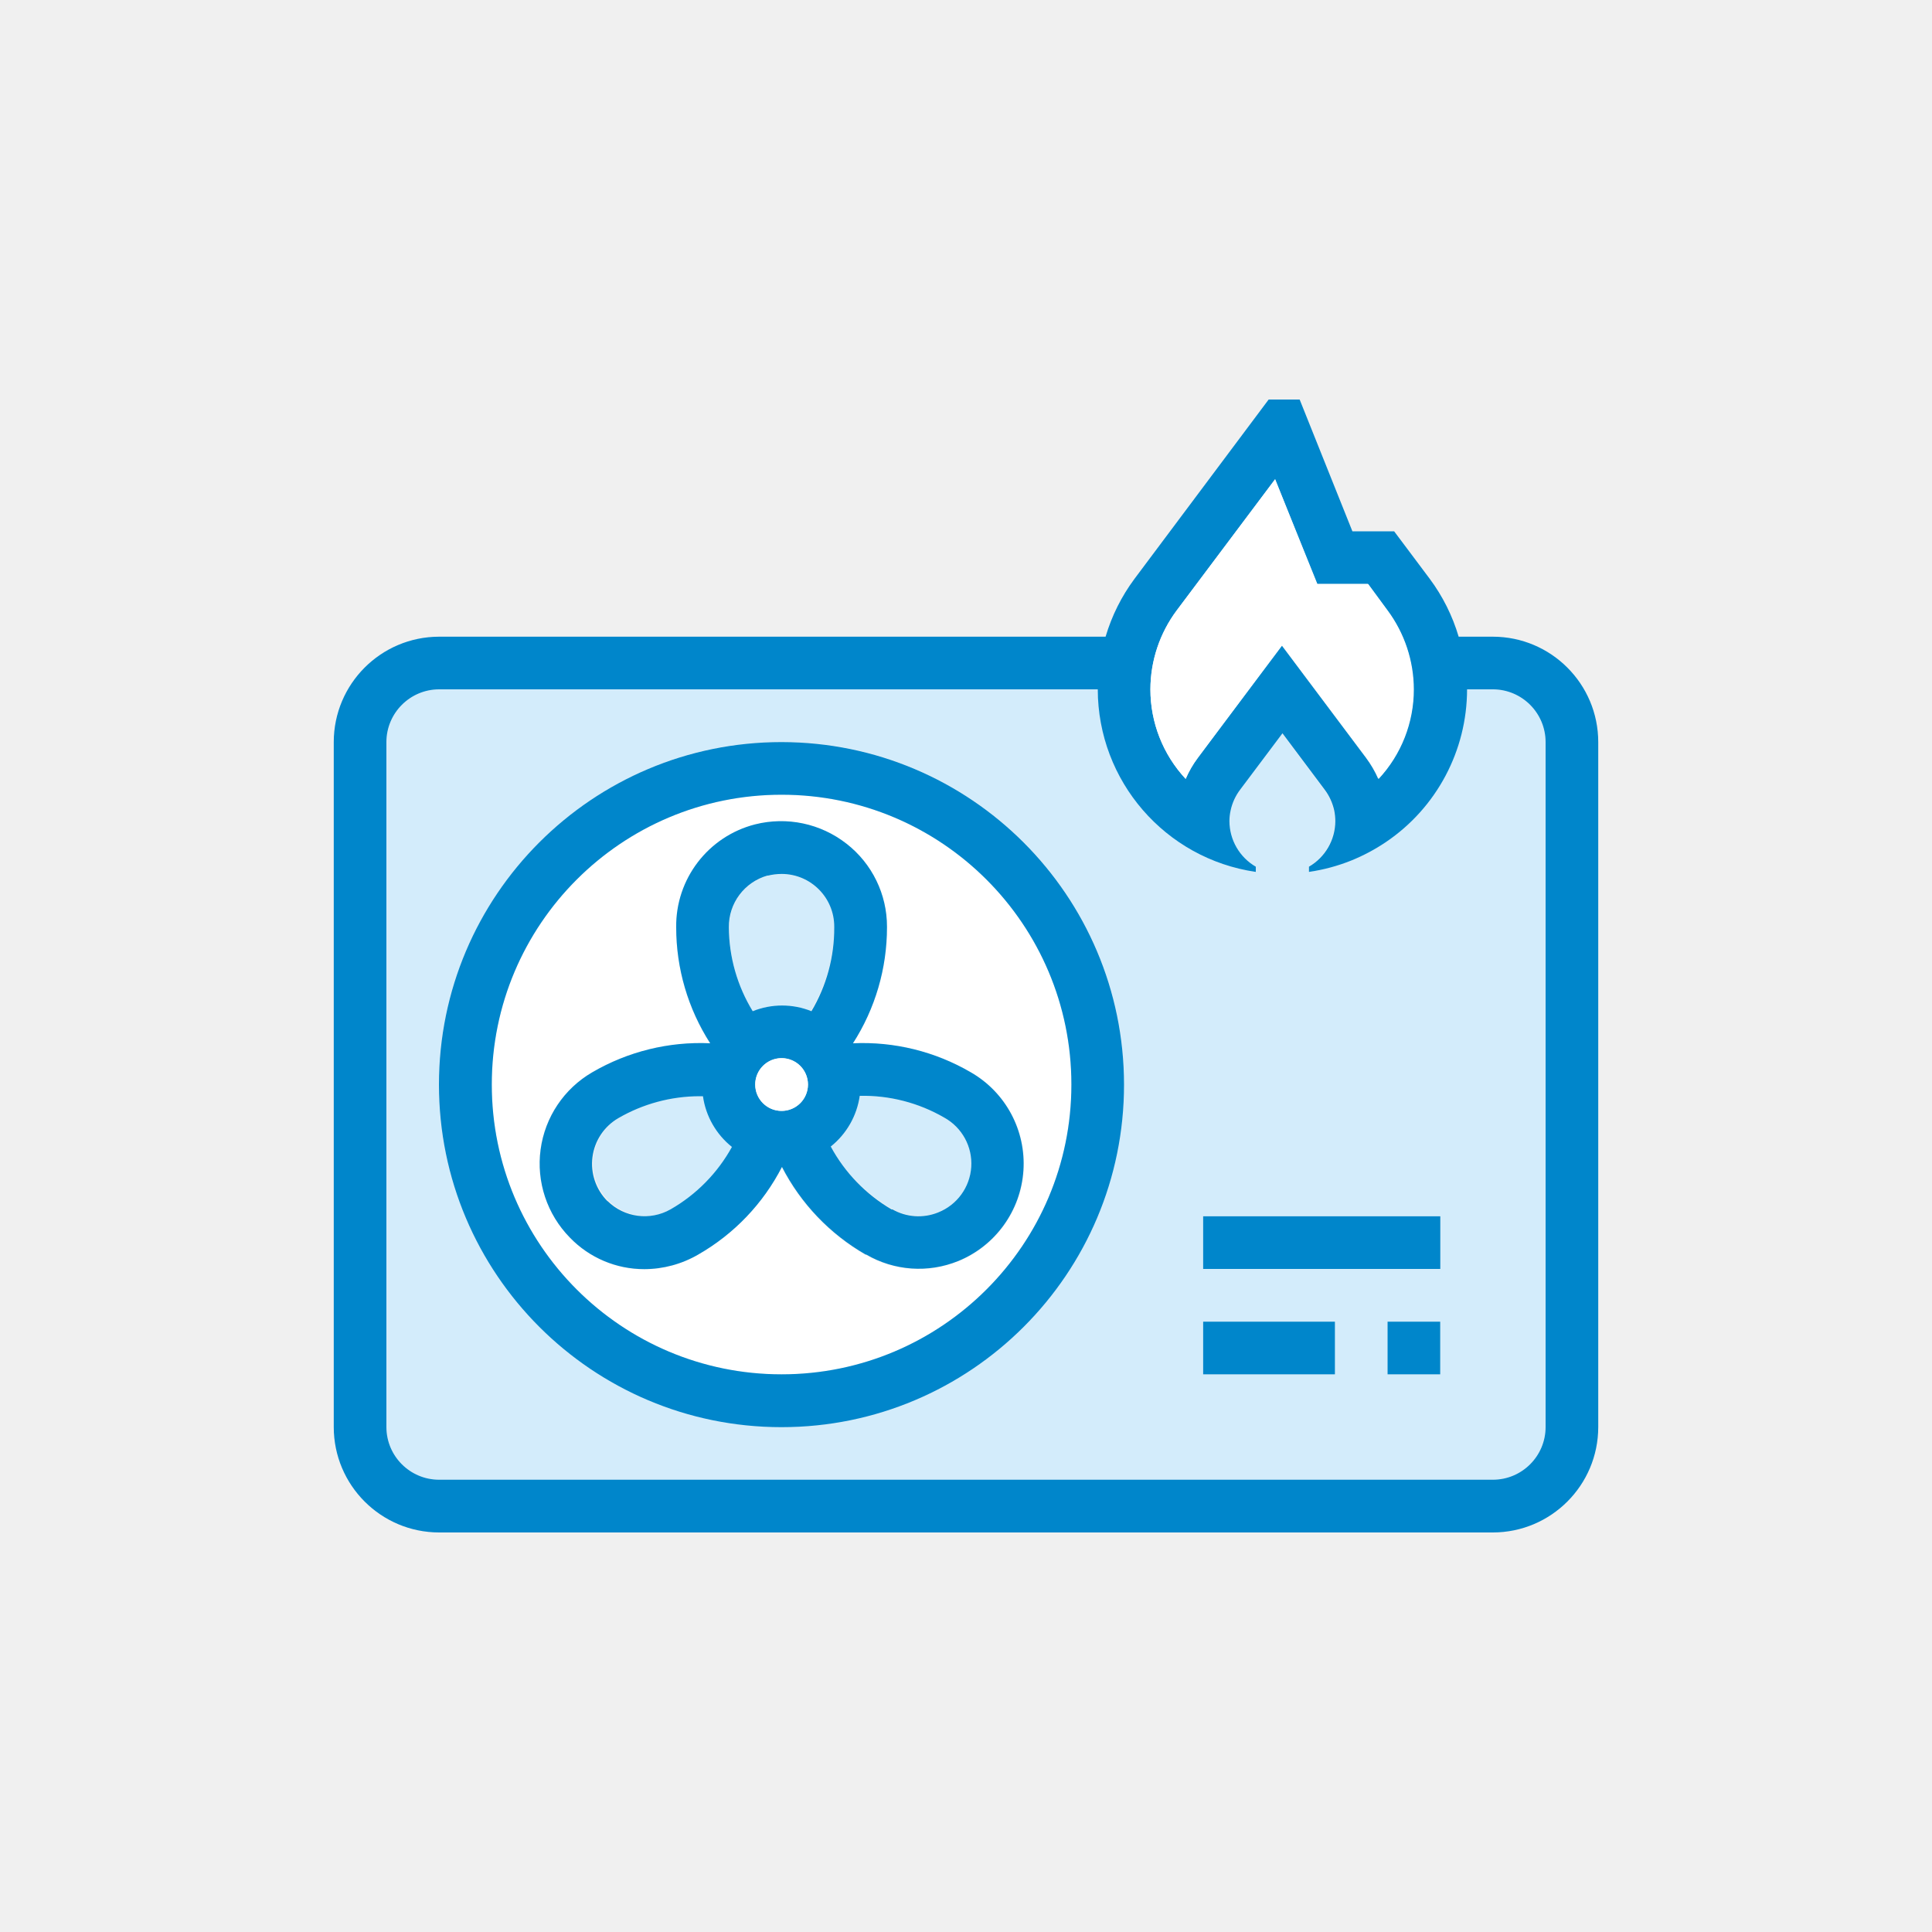
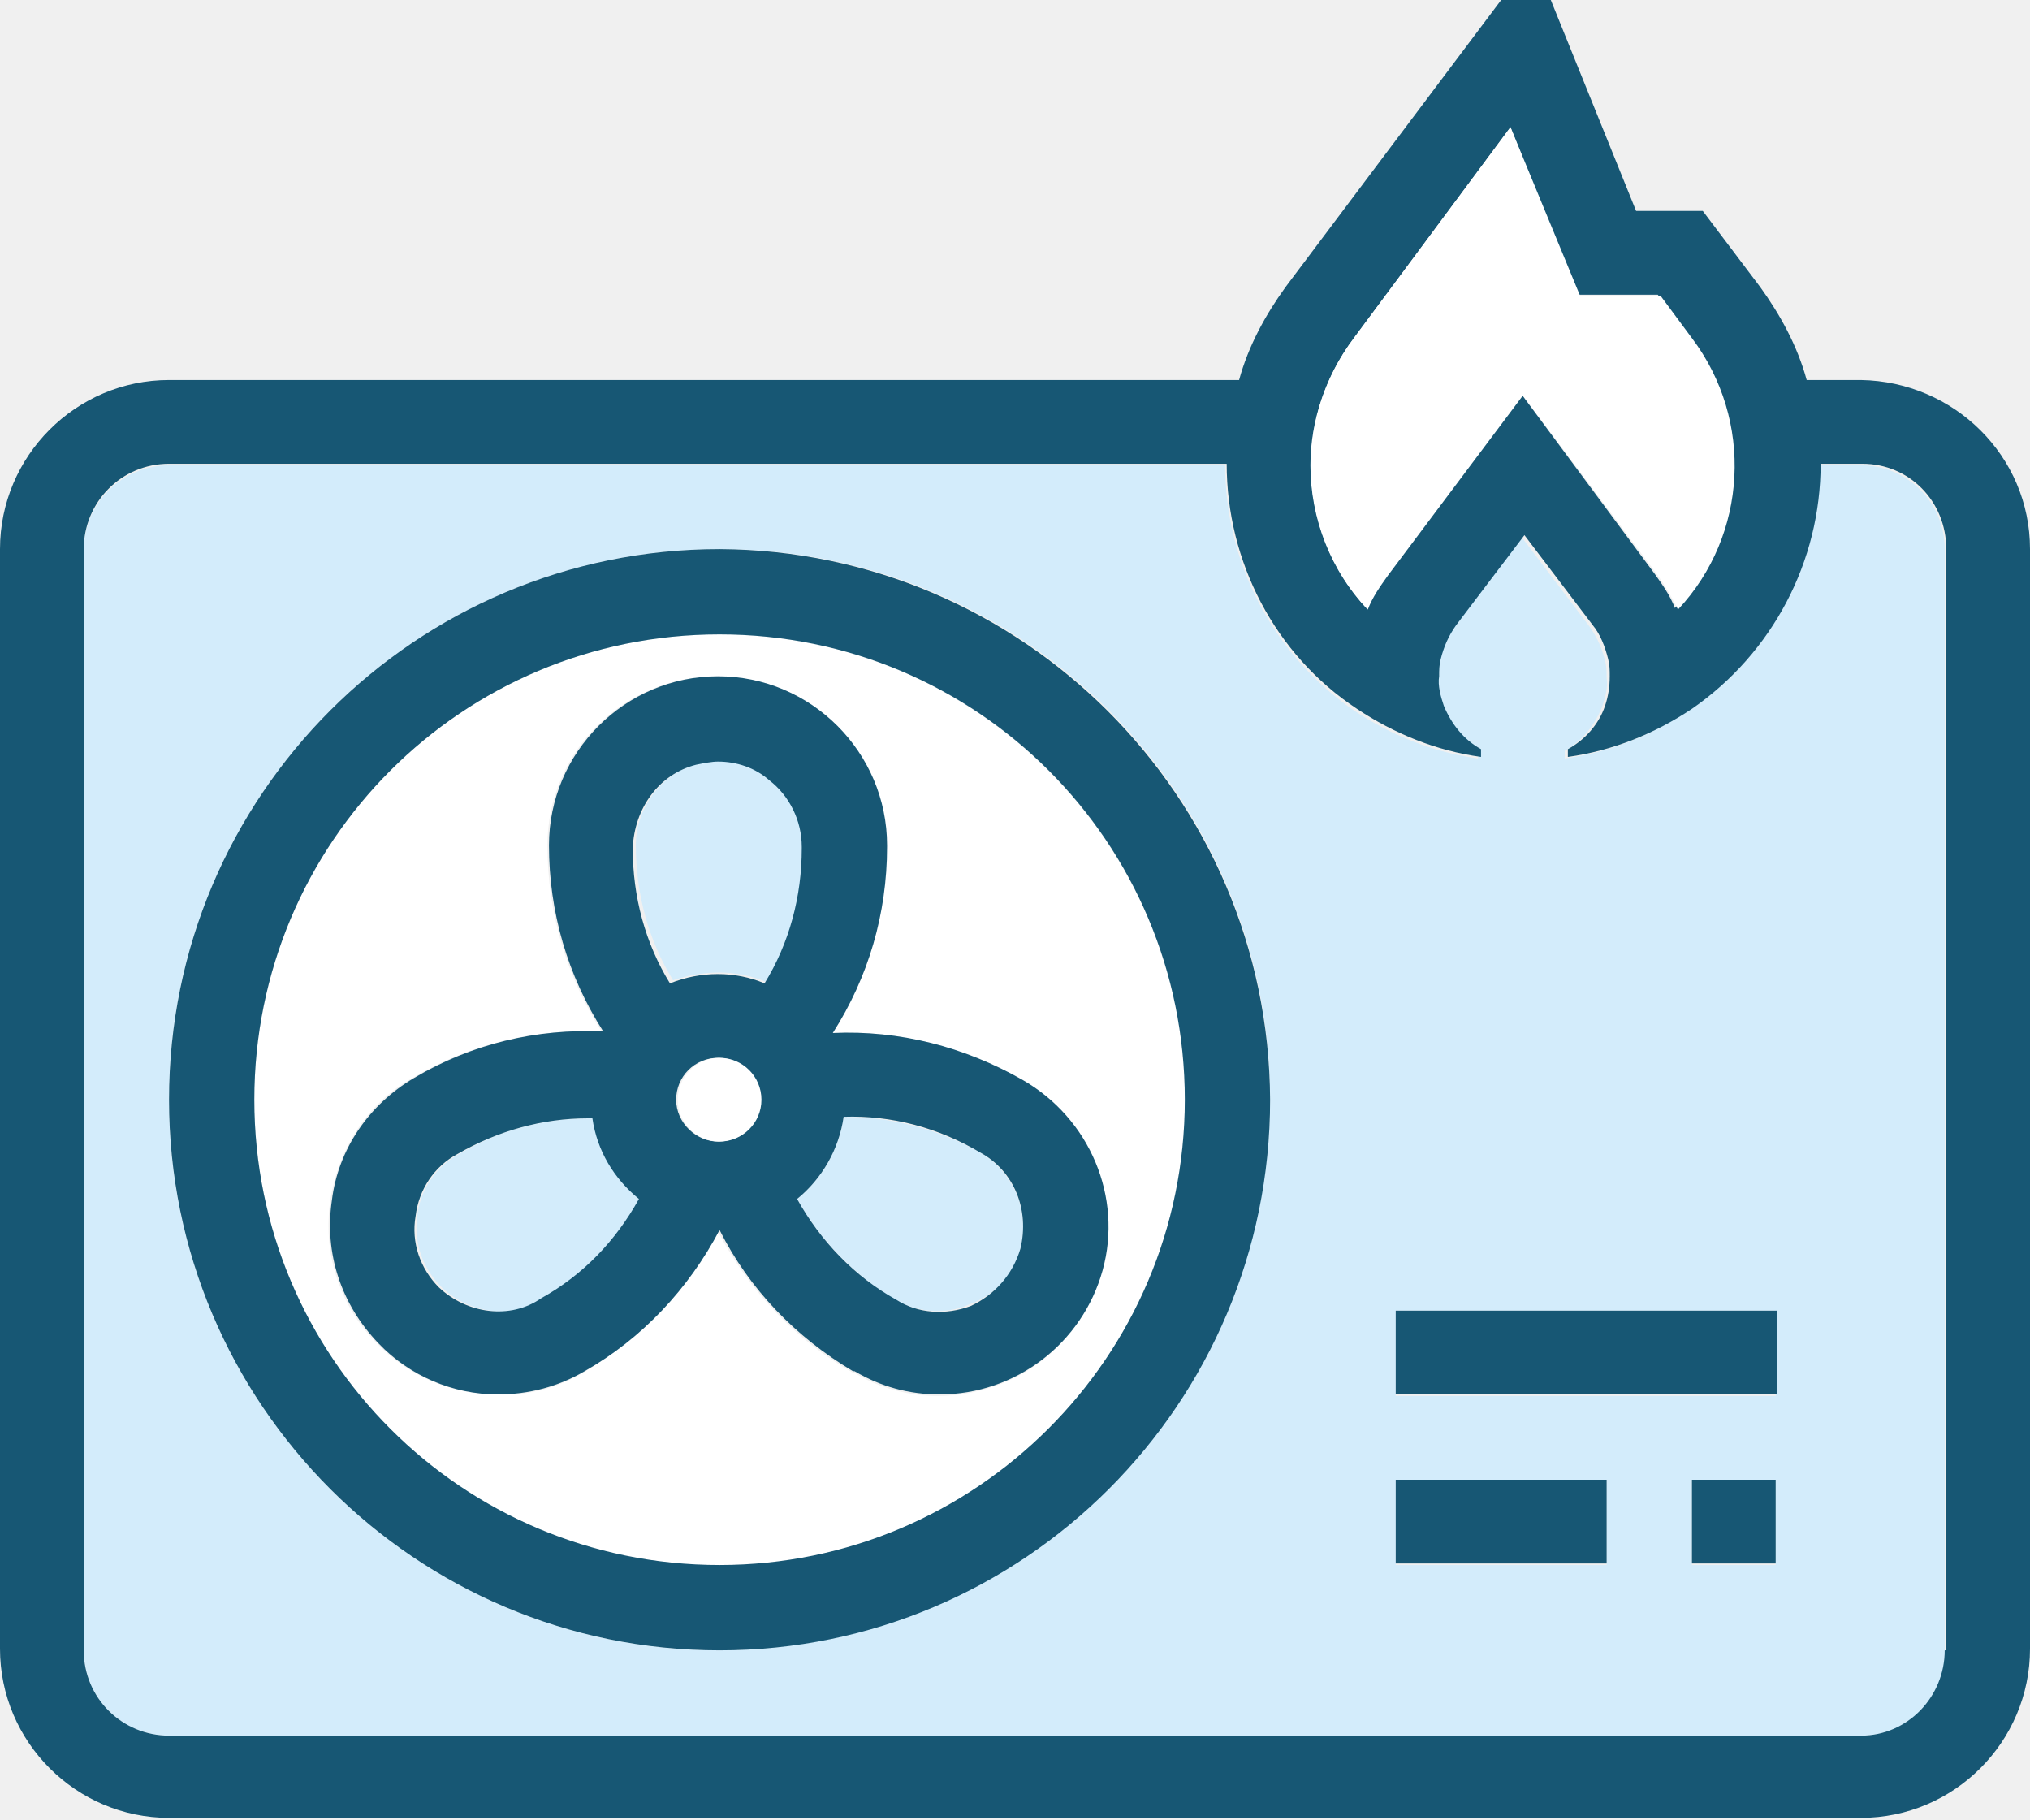
- <svg xmlns="http://www.w3.org/2000/svg" id="Iconos" viewBox="0 0 200 200">
-   <defs>
-     <style>.cls-1{fill:#d3ecfb;}.cls-2{fill:#0086cb;}.cls-3{fill:#fff;}</style>
-   </defs>
-   <path class="cls-1" d="M154.54,71.36h-2.72a19.09,19.09,0,0,1-8.4,15.81,19.51,19.51,0,0,1-3.61,1.92,19.2,19.2,0,0,1-4.36,1.17v-.54A5.47,5.47,0,0,0,138.18,85a5.68,5.68,0,0,0-.11-1.09,5.6,5.6,0,0,0-1-2.18l-4.36-5.82-4.37,5.82a5.44,5.44,0,0,0-1,2.18,5,5,0,0,0-.12,1.09A5.47,5.47,0,0,0,130,89.72v.54a19.12,19.12,0,0,1-4.35-1.17,19.14,19.14,0,0,1-12-17.73H45.46A5.47,5.47,0,0,0,40,76.82v70.91a5.46,5.46,0,0,0,5.46,5.45H154.54a5.46,5.46,0,0,0,5.46-5.45V76.82A5.47,5.47,0,0,0,154.54,71.36ZM80.91,147.73a35.46,35.46,0,1,1,35.45-35.46A35.5,35.5,0,0,1,80.91,147.73Zm57.27-5.46H124.55v-5.45h13.63Zm10.91,0h-5.45v-5.45h5.45Zm0-10.91H124.55v-5.45h24.54Z" />
-   <path class="cls-2" d="M154.54,65.91H151a19.12,19.12,0,0,0-3-6L144.32,55H140l-5.46-13.64h-3.21L117.45,59.91a19.12,19.12,0,0,0-3,6h-69A10.92,10.92,0,0,0,34.55,76.82v70.91a10.92,10.92,0,0,0,10.91,10.91H154.54a10.92,10.92,0,0,0,10.91-10.91V76.82A10.92,10.92,0,0,0,154.54,65.91ZM160,147.73a5.46,5.46,0,0,1-5.46,5.45H45.46A5.46,5.46,0,0,1,40,147.73V76.82a5.47,5.47,0,0,1,5.46-5.46h68.18A19.12,19.12,0,0,0,130,90.26v-.54A5.47,5.47,0,0,1,127.27,85a5,5,0,0,1,.12-1.09,5.44,5.44,0,0,1,1-2.18l4.37-5.82,4.36,5.82a5.6,5.6,0,0,1,1,2.18,5.68,5.68,0,0,1,.11,1.09,5.47,5.47,0,0,1-2.73,4.72v.54a19.2,19.2,0,0,0,4.36-1.17,19.51,19.51,0,0,0,3.61-1.92,19.09,19.09,0,0,0,8.4-15.81h2.72A5.47,5.47,0,0,1,160,76.82ZM121.82,63.18,132,49.61l4.33,10.84h5.26l2,2.72a13.78,13.78,0,0,1,2.72,8.18,13.57,13.57,0,0,1-3.64,9.27,11.08,11.08,0,0,0-1.27-2.18l-8.72-11.63L124,78.45a10.56,10.56,0,0,0-1.26,2.18,13.58,13.58,0,0,1-3.65-9.27A13.72,13.72,0,0,1,121.82,63.18Z" />
-   <path class="cls-3" d="M80.91,82.27a30,30,0,1,0,30,30A30,30,0,0,0,80.91,82.27Zm18.25,48.3a10.82,10.82,0,0,1-9.53-.67l-.06,0a22.17,22.17,0,0,1-8.66-9.07,22.07,22.07,0,0,1-8.67,9.07,11.14,11.14,0,0,1-5.57,1.51A10.68,10.68,0,0,1,59,128.12,10.93,10.93,0,0,1,61.28,111l0,0a22.22,22.22,0,0,1,12.2-3A22.2,22.2,0,0,1,70,96a10.86,10.86,0,0,1,8.16-10.63,11,11,0,0,1,9.47,2,10.87,10.87,0,0,1,4.19,8.6V96a22.2,22.2,0,0,1-3.52,12,22.19,22.19,0,0,1,12.19,3,10.9,10.9,0,0,1-1.33,19.59Z" />
-   <path class="cls-2" d="M80.91,76.82a35.46,35.46,0,1,0,35.45,35.45A35.49,35.49,0,0,0,80.91,76.82Zm0,65.45a30,30,0,1,1,30-30A30,30,0,0,1,80.91,142.27Z" />
-   <rect class="cls-2" x="124.55" y="125.91" width="24.55" height="5.45" />
-   <rect class="cls-2" x="124.55" y="136.82" width="13.64" height="5.45" />
-   <rect class="cls-2" x="143.64" y="136.82" width="5.45" height="5.45" />
-   <path class="cls-1" d="M80.91,104.09a8.11,8.11,0,0,1,3,.59A16.79,16.79,0,0,0,86.36,96v-.06a5.45,5.45,0,0,0-5.44-5.46,6.06,6.06,0,0,0-1.45.18,5.5,5.5,0,0,0-4,5.34,16.8,16.8,0,0,0,2.42,8.71A8.11,8.11,0,0,1,80.91,104.09Z" />
-   <path class="cls-1" d="M75.86,118.69a8.18,8.18,0,0,1-3-5.25h-.34a16.81,16.81,0,0,0-8.42,2.27l0,0a5.45,5.45,0,1,0,5.5,9.42A16.76,16.76,0,0,0,75.86,118.69Z" />
-   <path class="cls-1" d="M100.37,121.85a5.49,5.49,0,0,0-2.61-6.15A16.74,16.74,0,0,0,89,113.44a8.2,8.2,0,0,1-3,5.25,16.81,16.81,0,0,0,6.34,6.46l.06,0a5.48,5.48,0,0,0,8-3.33Z" />
-   <path class="cls-2" d="M100.49,111a22.19,22.19,0,0,0-12.19-3,22.2,22.2,0,0,0,3.52-12v-.06a10.87,10.87,0,0,0-4.19-8.6,11,11,0,0,0-9.47-2A10.86,10.86,0,0,0,70,96a22.2,22.2,0,0,0,3.52,12,22.22,22.22,0,0,0-12.2,3l0,0A10.93,10.93,0,0,0,59,128.12a10.68,10.68,0,0,0,7.71,3.26,11.14,11.14,0,0,0,5.57-1.51,22.07,22.07,0,0,0,8.67-9.07,22.17,22.17,0,0,0,8.66,9.07l.06,0a10.82,10.82,0,0,0,9.53.67A10.9,10.9,0,0,0,100.49,111Zm-8.13,14.2-.06,0A16.81,16.81,0,0,1,86,118.69a8.2,8.2,0,0,0,3-5.25,16.74,16.74,0,0,1,8.76,2.26,5.44,5.44,0,0,1-.64,9.81A5.43,5.43,0,0,1,92.36,125.18Zm-29.47-.85a5.47,5.47,0,0,1,1.12-8.6l0,0a16.81,16.81,0,0,1,8.42-2.27h.34a8.18,8.18,0,0,0,3,5.25,16.76,16.76,0,0,1-6.35,6.46A5.46,5.46,0,0,1,62.89,124.33Zm16.58-33.7a6.06,6.06,0,0,1,1.45-.18,5.45,5.45,0,0,1,5.44,5.46V96A16.79,16.79,0,0,1,84,104.68a8.13,8.13,0,0,0-6.08,0A16.8,16.8,0,0,1,75.45,96,5.5,5.5,0,0,1,79.47,90.63Zm-1.29,21.64A2.73,2.73,0,1,1,80.91,115,2.73,2.73,0,0,1,78.18,112.27Z" />
-   <circle class="cls-3" cx="80.91" cy="112.27" r="2.73" />
-   <path class="cls-3" d="M119.09,71.36a13.58,13.58,0,0,0,3.65,9.27A10.56,10.56,0,0,1,124,78.45l8.73-11.63,8.72,11.63a11.08,11.08,0,0,1,1.27,2.18,13.57,13.57,0,0,0,3.64-9.27,13.78,13.78,0,0,0-2.72-8.18l-2-2.72h-5.26L132,49.61,121.82,63.18A13.72,13.72,0,0,0,119.09,71.36Z" />
+ <svg xmlns="http://www.w3.org/2000/svg" version="1.1" id="Iconos" x="0px" y="0px" viewBox="0 0 130.9 117.3" style="enable-background:new 0 0 130.9 117.3;" xml:space="preserve">
+   <style type="text/css">
+ 	.st0{fill:#D3ECFB;}
+ 	.st1{fill:#175774;}
+ 	.st2{fill:#FFFFFF;}
+ </style>
+   <path class="st0" d="M120,30h-2.7c0,6.3-3.1,12.3-8.4,15.8c-2.4,1.6-5.1,2.7-8,3.1v-0.5c1.1-0.6,1.9-1.6,2.4-2.8  c0.2-0.6,0.4-1.3,0.3-1.9c0-0.4,0-0.7-0.1-1.1c-0.2-0.8-0.5-1.5-1-2.2l-4.4-5.8l-4.4,5.8c-0.5,0.6-0.8,1.4-1,2.2  c-0.1,0.4-0.1,0.7-0.1,1.1c0,0.7,0.1,1.3,0.3,1.9c0.4,1.2,1.3,2.2,2.4,2.8v0.5c-2.9-0.4-5.6-1.5-8-3.1c-5.2-3.6-8.3-9.5-8.3-15.8  H10.9c-3,0-5.5,2.4-5.5,5.5v70.9c0,3,2.4,5.5,5.5,5.5H120c3,0,5.5-2.4,5.4-5.5V35.4C125.4,32.4,123,30,120,30z M46.4,106.4  c-19.6,0-35.5-15.9-35.5-35.5s15.9-35.5,35.5-35.5s35.5,15.9,35.5,35.5c0,0,0,0,0,0C81.8,90.5,65.9,106.3,46.4,106.4z M103.6,100.9  H90v-5.5h13.6L103.6,100.9z M114.5,100.9h-5.4v-5.5h5.4V100.9z M114.5,90H90v-5.5h24.5L114.5,90z" />
+   <path class="st1" d="M120,24.5h-3.5c-0.6-2.2-1.7-4.2-3-6l-3.7-4.9h-4.3L100,0h-3.2L82.9,18.5c-1.3,1.8-2.4,3.8-3,6h-69  C4.9,24.5,0,29.4,0,35.4v70.9c0,6,4.9,10.9,10.9,10.9H120c6,0,10.9-4.9,10.9-10.9V35.4C130.9,29.4,126,24.6,120,24.5z M125.4,106.4  c0,3-2.4,5.5-5.4,5.5H10.9c-3,0-5.5-2.4-5.5-5.5V35.4c0-3,2.4-5.5,5.5-5.5h68.2c0,6.3,3.1,12.3,8.4,15.8c2.4,1.6,5.1,2.7,8,3.1v-0.5  c-1.1-0.6-1.9-1.6-2.4-2.8c-0.2-0.6-0.4-1.3-0.3-1.9c0-0.4,0-0.7,0.1-1.1c0.2-0.8,0.5-1.5,1-2.2l4.4-5.8l4.4,5.8  c0.5,0.6,0.8,1.4,1,2.2c0.1,0.4,0.1,0.7,0.1,1.1c0,0.7-0.1,1.3-0.3,1.9c-0.4,1.2-1.3,2.2-2.4,2.8v0.5c2.9-0.4,5.6-1.5,8-3.1  c5.2-3.6,8.3-9.5,8.3-15.8h2.7c3,0,5.4,2.4,5.4,5.5V106.4z M87.3,21.8L97.4,8.2l4.3,10.8h5.2l2,2.7c4,5.3,3.6,12.6-0.9,17.5  c-0.3-0.8-0.8-1.5-1.3-2.2l-8.6-11.6l-8.7,11.6c-0.5,0.7-0.9,1.4-1.3,2.2C83.7,34.4,83.3,27.1,87.3,21.8z" />
+   <path class="st2" d="M46.4,40.9c-16.6,0-30,13.4-30,30s13.4,30,30,30s30-13.4,30-30S62.9,40.9,46.4,40.9L46.4,40.9z M64.6,89.2  c-1.3,0.5-2.7,0.8-4.1,0.8c-1.9,0-3.8-0.5-5.4-1.5H55c-3.7-2.1-6.7-5.3-8.7-9.1c-2,3.8-5,6.9-8.7,9.1c-1.7,1-3.6,1.5-5.6,1.4  c-2.9,0-5.7-1.2-7.7-3.3c-2.4-2.4-3.5-5.8-3-9.2c0.5-3.3,2.4-6.3,5.3-7.9h0c3.7-2.2,7.9-3.2,12.2-3c-2.3-3.6-3.5-7.7-3.5-12  c0-6,4.9-10.9,10.9-10.9c6,0,10.9,4.9,10.9,10.9l0,0v0.1c0,4.3-1.2,8.4-3.5,12c4.3-0.2,8.5,0.9,12.2,3c4.3,2.5,6.4,7.6,5.1,12.4  C70.1,85.3,67.8,87.9,64.6,89.2z" />
+   <path class="st1" d="M46.4,35.4c-19.6,0-35.5,15.9-35.5,35.5s15.9,35.5,35.5,35.5s35.5-15.9,35.5-35.5  C81.8,51.3,65.9,35.5,46.4,35.4z M46.4,100.9c-16.6,0-30-13.4-30-30s13.4-30,30-30s30,13.4,30,30S62.9,100.9,46.4,100.9z" />
+   <rect x="90" y="84.5" class="st1" width="24.6" height="5.4" />
+   <rect x="90" y="95.4" class="st1" width="13.6" height="5.4" />
+   <rect x="109.1" y="95.4" class="st1" width="5.4" height="5.4" />
+   <path class="st0" d="M46.4,62.7c1,0,2,0.2,3,0.6c1.6-2.6,2.4-5.6,2.4-8.7v-0.1c0-1.7-0.8-3.3-2.1-4.3c-1-0.8-2.1-1.2-3.3-1.2  c-0.5,0-1,0.1-1.4,0.2c-2.4,0.7-4,2.9-4,5.3c0,3.1,0.8,6.1,2.4,8.7C44.3,62.9,45.3,62.7,46.4,62.7z" />
+   <path class="st0" d="M41.3,77.3c-1.6-1.3-2.7-3.2-3-5.2H38c-3,0-5.9,0.8-8.4,2.3h0c-1.5,0.8-2.5,2.3-2.7,4c-0.4,3,1.7,5.7,4.7,6.1  c1.2,0.2,2.5-0.1,3.5-0.7C37.7,82.2,39.8,80,41.3,77.3z" />
+   <path class="st0" d="M65.8,80.5c0.6-2.4-0.4-4.9-2.6-6.2c-2.7-1.5-5.7-2.3-8.8-2.3c-0.3,2.1-1.4,4-3,5.3c1.5,2.7,3.7,4.9,6.3,6.5h0  c1.5,0.8,3.2,1,4.8,0.3C64.2,83.5,65.4,82.1,65.8,80.5z" />
+   <path class="st1" d="M65.9,69.6c-3.7-2.1-7.9-3.2-12.2-3c2.3-3.6,3.5-7.7,3.5-12v-0.1c0-6-4.9-10.9-10.9-10.9  c-6,0-10.9,4.9-10.9,10.9c0,4.3,1.2,8.4,3.5,12c-4.3-0.2-8.5,0.8-12.2,3h0c-2.9,1.7-4.9,4.6-5.3,7.9c-0.5,3.4,0.6,6.7,3,9.2  c2,2.1,4.8,3.3,7.7,3.3c2,0,3.9-0.5,5.6-1.5c3.7-2.1,6.7-5.3,8.7-9.1c1.9,3.8,4.9,6.9,8.6,9.1h0.1c1.7,1,3.5,1.5,5.5,1.5  c4.9,0,9.2-3.3,10.5-8C72.4,77.2,70.3,72.1,65.9,69.6z M57.8,83.8L57.8,83.8c-2.7-1.5-4.9-3.8-6.4-6.5c1.6-1.3,2.7-3.2,3-5.3  c3.1-0.1,6.1,0.7,8.8,2.3c2.2,1.2,3.2,3.7,2.6,6.2c-0.5,1.7-1.7,3-3.2,3.7C61,84.8,59.2,84.7,57.8,83.8z M28.3,83  c-1.2-1.2-1.8-2.9-1.5-4.6c0.2-1.7,1.2-3.2,2.7-4h0c2.6-1.5,5.5-2.3,8.4-2.3h0.3c0.3,2.1,1.4,3.9,3,5.2c-1.5,2.7-3.6,4.9-6.3,6.4  C32.9,85.1,30.1,84.7,28.3,83z M44.9,49.3c0.5-0.1,1-0.2,1.4-0.2c1.2,0,2.4,0.4,3.3,1.2c1.3,1,2.1,2.6,2.1,4.3v0.1  c0,3.1-0.8,6.1-2.4,8.7c-1.9-0.8-4.1-0.8-6.1,0c-1.6-2.6-2.4-5.6-2.4-8.7C40.9,52.1,42.5,49.9,44.9,49.3L44.9,49.3z M43.6,70.9  c0-1.5,1.2-2.7,2.7-2.7c1.5,0,2.7,1.2,2.7,2.7s-1.2,2.7-2.7,2.7c0,0,0,0,0,0C44.9,73.6,43.6,72.4,43.6,70.9  C43.6,70.9,43.6,70.9,43.6,70.9z" />
+   <circle class="st2" cx="46.4" cy="70.9" r="2.7" />
+   <path class="st2" d="M84.5,30c0,3.4,1.3,6.8,3.7,9.3c0.3-0.8,0.8-1.5,1.3-2.2l8.7-11.6l8.7,11.6c0.5,0.7,0.9,1.4,1.3,2.2  c4.5-4.8,4.9-12.2,0.9-17.5l-2-2.7h-5.2L97.4,8.2L87.3,21.8C85.5,24.2,84.5,27.1,84.5,30z" />
</svg>
